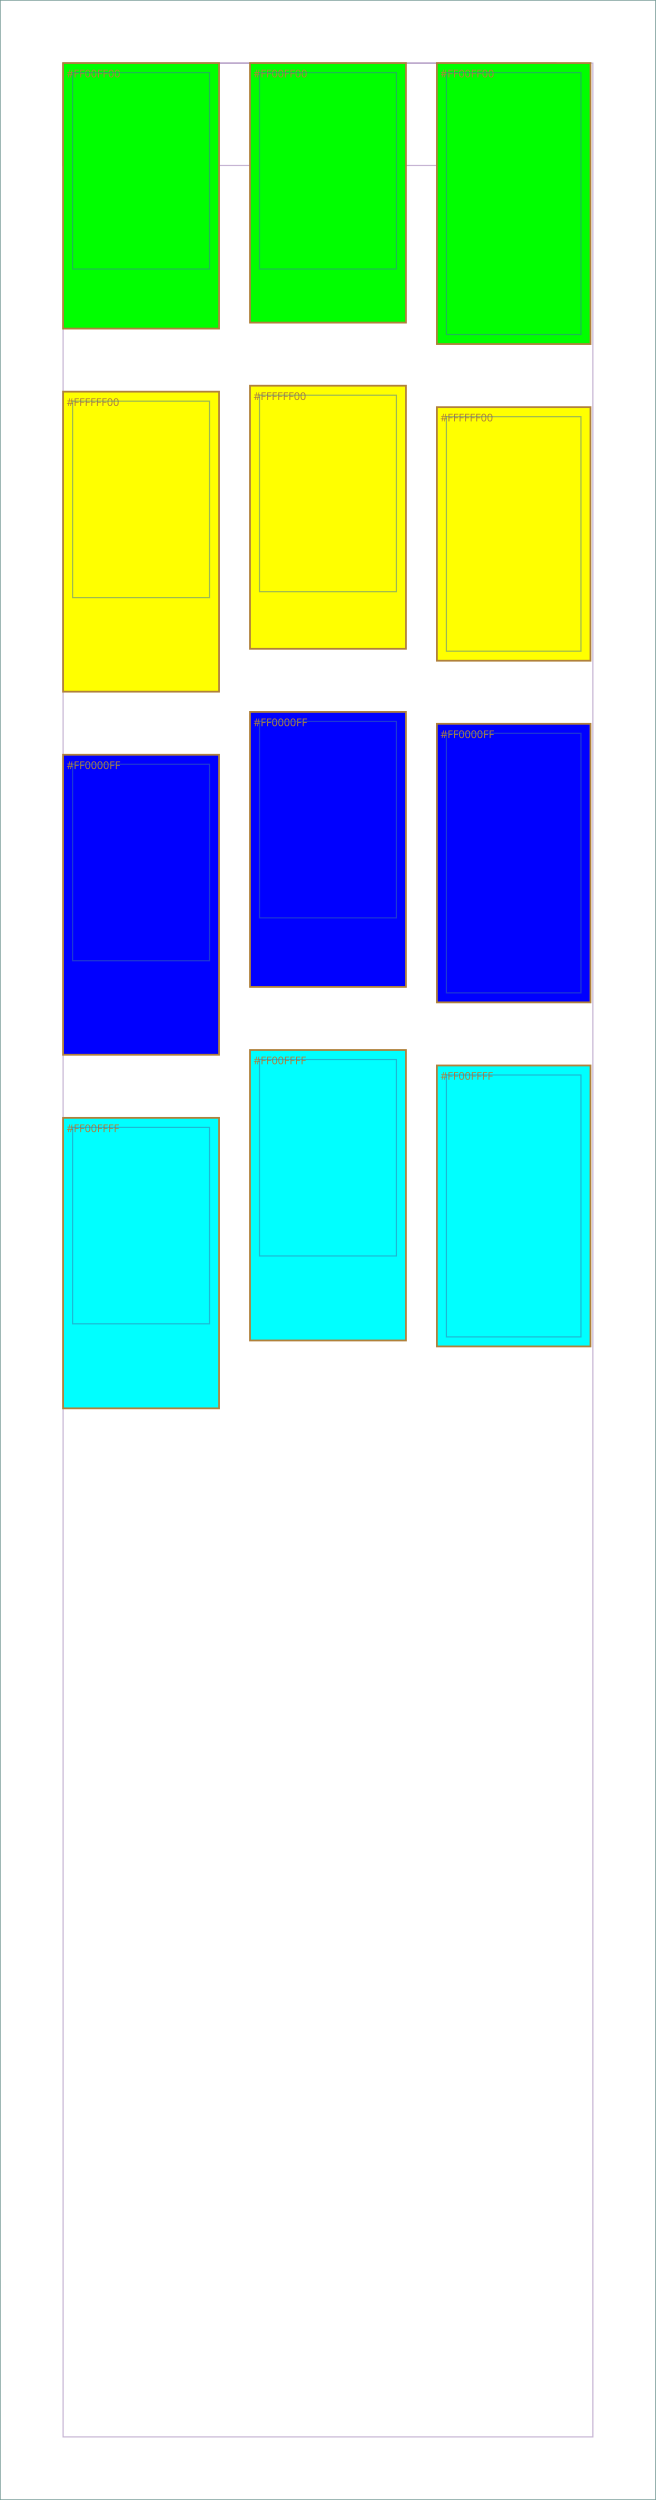
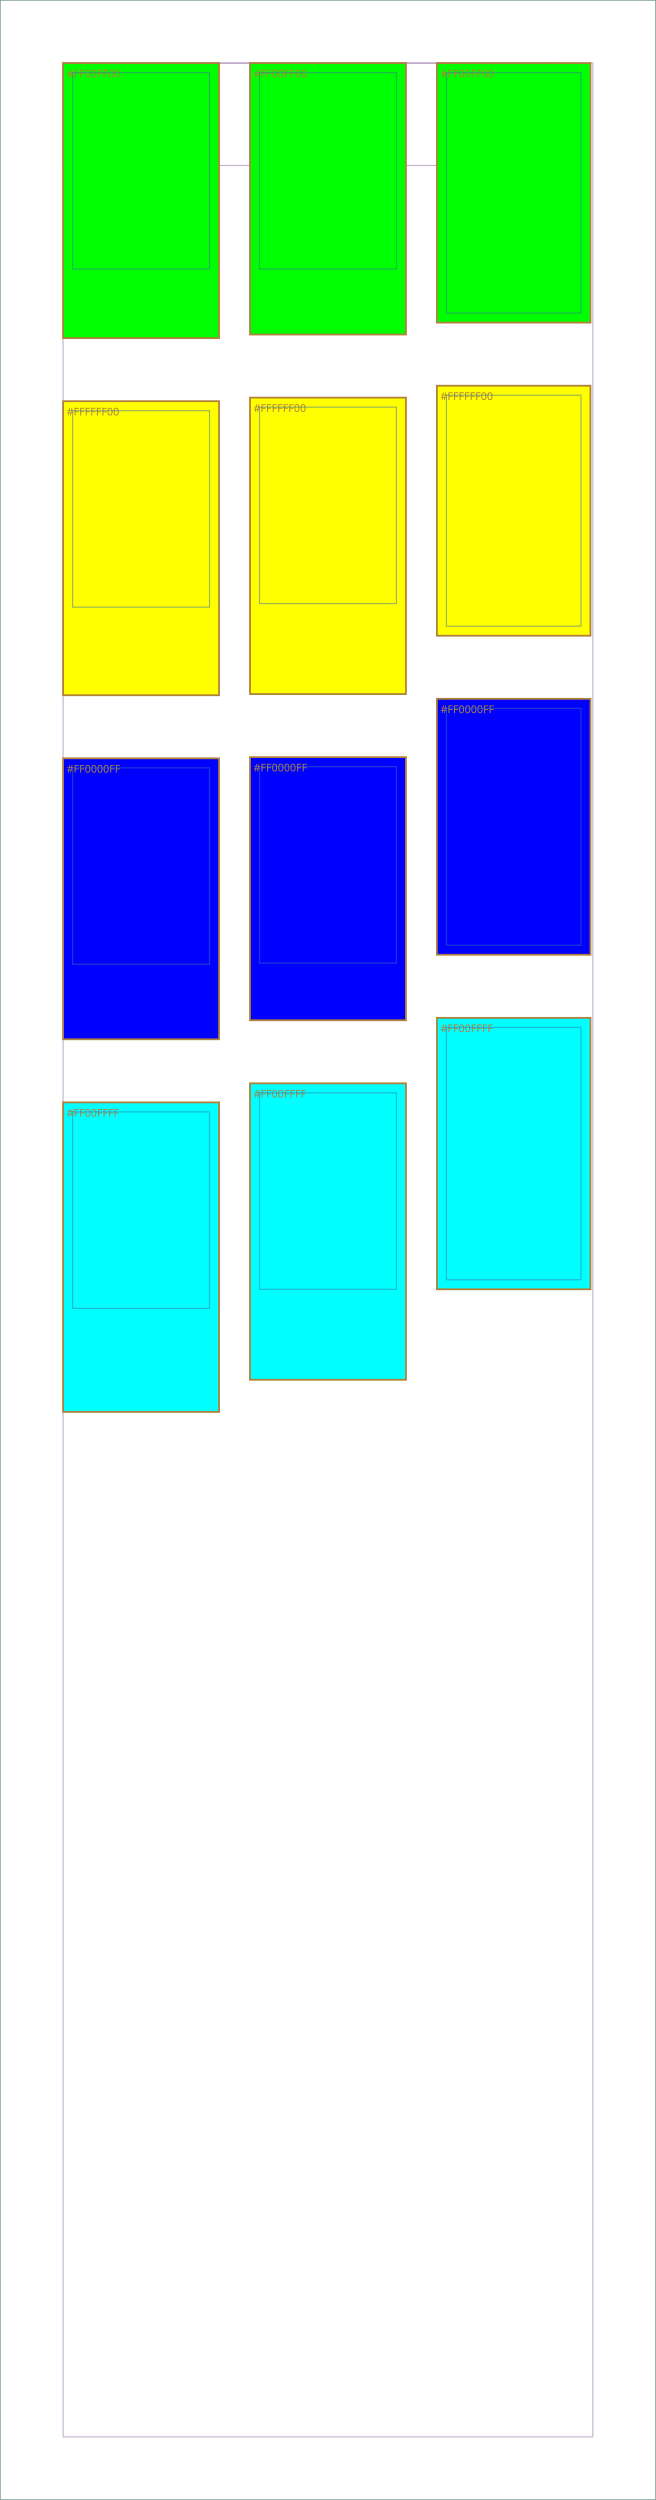
<svg xmlns="http://www.w3.org/2000/svg" viewBox="0 0 551 2100" width="551" height="2100" role="img" aria-label="ContextualFlowColumn/ContextualFlowColumn_ItemPosition layout wireframe">
  <rect width="551" height="2100" fill="#ffffff" />
  <g>
    <rect x="0" y="0" width="551" height="2100" fill="none" fill-opacity="0" stroke="#5B6470" stroke-width="1" stroke-opacity="0.5" />
  </g>
  <g>
    <rect x="0" y="0" width="551" height="2100" fill="none" fill-opacity="0" stroke="#2E7D6B" stroke-width="1" stroke-opacity="0.5" />
  </g>
  <g>
    <rect x="53" y="53" width="414" height="86" fill="none" fill-opacity="0" stroke="#8E6BA8" stroke-width="1" stroke-opacity="0.5" />
  </g>
  <g>
    <rect x="53" y="53" width="445" height="1994" fill="none" fill-opacity="0" stroke="#8E6BA8" stroke-width="1" stroke-opacity="0.5" />
  </g>
  <g>
-     <rect x="53" y="53" width="131" height="223" fill="#00FF00" fill-opacity="1" stroke="#B0813B" stroke-width="1.5" stroke-opacity="1" />
+     <rect x="53" y="53" width="131" height="231" fill="#00FF00" fill-opacity="1" stroke="#B0813B" stroke-width="1.5" stroke-opacity="1" />
    <text x="56" y="65" font-family="system-ui, sans-serif" font-size="9" fill="#B0813B">#FF00FF00</text>
  </g>
  <g>
    <rect x="61" y="61" width="115" height="165" fill="none" fill-opacity="0" stroke="#3B72A8" stroke-width="1" stroke-opacity="0.5" />
  </g>
  <g>
-     <rect x="53" y="329" width="131" height="252" fill="#FFFF00" fill-opacity="1" stroke="#B0813B" stroke-width="1.5" stroke-opacity="1" />
-     <text x="56" y="341" font-family="system-ui, sans-serif" font-size="9" fill="#B0813B">#FFFFFF00</text>
+     <rect x="53" y="337" width="131" height="247" fill="#FFFF00" fill-opacity="1" stroke="#B0813B" stroke-width="1.5" stroke-opacity="1" />
+     <text x="56" y="349" font-family="system-ui, sans-serif" font-size="9" fill="#B0813B">#FFFFFF00</text>
  </g>
  <g>
-     <rect x="61" y="337" width="115" height="165" fill="none" fill-opacity="0" stroke="#3B72A8" stroke-width="1" stroke-opacity="0.5" />
+     <rect x="61" y="345" width="115" height="165" fill="none" fill-opacity="0" stroke="#3B72A8" stroke-width="1" stroke-opacity="0.5" />
  </g>
  <g>
-     <rect x="53" y="634" width="131" height="252" fill="#0000FF" fill-opacity="1" stroke="#B0813B" stroke-width="1.5" stroke-opacity="1" />
-     <text x="56" y="646" font-family="system-ui, sans-serif" font-size="9" fill="#B0813B">#FF0000FF</text>
+     <rect x="53" y="637" width="131" height="236" fill="#0000FF" fill-opacity="1" stroke="#B0813B" stroke-width="1.5" stroke-opacity="1" />
+     <text x="56" y="649" font-family="system-ui, sans-serif" font-size="9" fill="#B0813B">#FF0000FF</text>
  </g>
  <g>
-     <rect x="61" y="642" width="115" height="165" fill="none" fill-opacity="0" stroke="#3B72A8" stroke-width="1" stroke-opacity="0.5" />
+     <rect x="61" y="645" width="115" height="165" fill="none" fill-opacity="0" stroke="#3B72A8" stroke-width="1" stroke-opacity="0.5" />
  </g>
  <g>
-     <rect x="53" y="939" width="131" height="244" fill="#00FFFF" fill-opacity="1" stroke="#B0813B" stroke-width="1.5" stroke-opacity="1" />
-     <text x="56" y="951" font-family="system-ui, sans-serif" font-size="9" fill="#B0813B">#FF00FFFF</text>
+     <rect x="53" y="926" width="131" height="260" fill="#00FFFF" fill-opacity="1" stroke="#B0813B" stroke-width="1.5" stroke-opacity="1" />
+     <text x="56" y="938" font-family="system-ui, sans-serif" font-size="9" fill="#B0813B">#FF00FFFF</text>
  </g>
  <g>
-     <rect x="61" y="947" width="115" height="165" fill="none" fill-opacity="0" stroke="#3B72A8" stroke-width="1" stroke-opacity="0.5" />
+     <rect x="61" y="934" width="115" height="165" fill="none" fill-opacity="0" stroke="#3B72A8" stroke-width="1" stroke-opacity="0.5" />
  </g>
  <g>
-     <rect x="210" y="53" width="131" height="218" fill="#00FF00" fill-opacity="1" stroke="#B0813B" stroke-width="1.5" stroke-opacity="1" />
+     <rect x="210" y="53" width="131" height="228" fill="#00FF00" fill-opacity="1" stroke="#B0813B" stroke-width="1.5" stroke-opacity="1" />
    <text x="213" y="65" font-family="system-ui, sans-serif" font-size="9" fill="#B0813B">#FF00FF00</text>
  </g>
  <g>
    <rect x="218" y="61" width="115" height="165" fill="none" fill-opacity="0" stroke="#3B72A8" stroke-width="1" stroke-opacity="0.5" />
  </g>
  <g>
-     <rect x="210" y="324" width="131" height="221" fill="#FFFF00" fill-opacity="1" stroke="#B0813B" stroke-width="1.5" stroke-opacity="1" />
-     <text x="213" y="336" font-family="system-ui, sans-serif" font-size="9" fill="#B0813B">#FFFFFF00</text>
+     <rect x="210" y="334" width="131" height="249" fill="#FFFF00" fill-opacity="1" stroke="#B0813B" stroke-width="1.5" stroke-opacity="1" />
+     <text x="213" y="346" font-family="system-ui, sans-serif" font-size="9" fill="#B0813B">#FFFFFF00</text>
  </g>
  <g>
-     <rect x="218" y="332" width="115" height="165" fill="none" fill-opacity="0" stroke="#3B72A8" stroke-width="1" stroke-opacity="0.5" />
+     <rect x="218" y="342" width="115" height="165" fill="none" fill-opacity="0" stroke="#3B72A8" stroke-width="1" stroke-opacity="0.5" />
  </g>
  <g>
-     <rect x="210" y="598" width="131" height="231" fill="#0000FF" fill-opacity="1" stroke="#B0813B" stroke-width="1.5" stroke-opacity="1" />
-     <text x="213" y="610" font-family="system-ui, sans-serif" font-size="9" fill="#B0813B">#FF0000FF</text>
+     <rect x="210" y="636" width="131" height="221" fill="#0000FF" fill-opacity="1" stroke="#B0813B" stroke-width="1.5" stroke-opacity="1" />
+     <text x="213" y="648" font-family="system-ui, sans-serif" font-size="9" fill="#B0813B">#FF0000FF</text>
  </g>
  <g>
-     <rect x="218" y="606" width="115" height="165" fill="none" fill-opacity="0" stroke="#3B72A8" stroke-width="1" stroke-opacity="0.5" />
+     <rect x="218" y="644" width="115" height="165" fill="none" fill-opacity="0" stroke="#3B72A8" stroke-width="1" stroke-opacity="0.5" />
  </g>
  <g>
-     <rect x="210" y="882" width="131" height="244" fill="#00FFFF" fill-opacity="1" stroke="#B0813B" stroke-width="1.5" stroke-opacity="1" />
-     <text x="213" y="894" font-family="system-ui, sans-serif" font-size="9" fill="#B0813B">#FF00FFFF</text>
+     <rect x="210" y="910" width="131" height="249" fill="#00FFFF" fill-opacity="1" stroke="#B0813B" stroke-width="1.5" stroke-opacity="1" />
+     <text x="213" y="922" font-family="system-ui, sans-serif" font-size="9" fill="#B0813B">#FF00FFFF</text>
  </g>
  <g>
-     <rect x="218" y="890" width="115" height="165" fill="none" fill-opacity="0" stroke="#3B72A8" stroke-width="1" stroke-opacity="0.5" />
+     <rect x="218" y="918" width="115" height="165" fill="none" fill-opacity="0" stroke="#3B72A8" stroke-width="1" stroke-opacity="0.5" />
  </g>
  <g>
-     <rect x="367" y="53" width="129" height="236" fill="#00FF00" fill-opacity="1" stroke="#B0813B" stroke-width="1.5" stroke-opacity="1" />
+     <rect x="367" y="53" width="129" height="218" fill="#00FF00" fill-opacity="1" stroke="#B0813B" stroke-width="1.5" stroke-opacity="1" />
    <text x="370" y="65" font-family="system-ui, sans-serif" font-size="9" fill="#B0813B">#FF00FF00</text>
  </g>
  <g>
-     <rect x="375" y="61" width="113" height="220" fill="none" fill-opacity="0" stroke="#3B72A8" stroke-width="1" stroke-opacity="0.5" />
+     <rect x="375" y="61" width="113" height="202" fill="none" fill-opacity="0" stroke="#3B72A8" stroke-width="1" stroke-opacity="0.5" />
  </g>
  <g>
-     <rect x="367" y="342" width="129" height="213" fill="#FFFF00" fill-opacity="1" stroke="#B0813B" stroke-width="1.5" stroke-opacity="1" />
-     <text x="370" y="354" font-family="system-ui, sans-serif" font-size="9" fill="#B0813B">#FFFFFF00</text>
+     <rect x="367" y="324" width="129" height="210" fill="#FFFF00" fill-opacity="1" stroke="#B0813B" stroke-width="1.5" stroke-opacity="1" />
+     <text x="370" y="336" font-family="system-ui, sans-serif" font-size="9" fill="#B0813B">#FFFFFF00</text>
  </g>
  <g>
-     <rect x="375" y="350" width="113" height="197" fill="none" fill-opacity="0" stroke="#3B72A8" stroke-width="1" stroke-opacity="0.5" />
+     <rect x="375" y="332" width="113" height="194" fill="none" fill-opacity="0" stroke="#3B72A8" stroke-width="1" stroke-opacity="0.5" />
  </g>
  <g>
-     <rect x="367" y="608" width="129" height="234" fill="#0000FF" fill-opacity="1" stroke="#B0813B" stroke-width="1.5" stroke-opacity="1" />
-     <text x="370" y="620" font-family="system-ui, sans-serif" font-size="9" fill="#B0813B">#FF0000FF</text>
+     <rect x="367" y="587" width="129" height="215" fill="#0000FF" fill-opacity="1" stroke="#B0813B" stroke-width="1.5" stroke-opacity="1" />
+     <text x="370" y="599" font-family="system-ui, sans-serif" font-size="9" fill="#B0813B">#FF0000FF</text>
  </g>
  <g>
-     <rect x="375" y="616" width="113" height="218" fill="none" fill-opacity="0" stroke="#3B72A8" stroke-width="1" stroke-opacity="0.5" />
+     <rect x="375" y="595" width="113" height="199" fill="none" fill-opacity="0" stroke="#3B72A8" stroke-width="1" stroke-opacity="0.5" />
  </g>
  <g>
-     <rect x="367" y="895" width="129" height="236" fill="#00FFFF" fill-opacity="1" stroke="#B0813B" stroke-width="1.5" stroke-opacity="1" />
-     <text x="370" y="907" font-family="system-ui, sans-serif" font-size="9" fill="#B0813B">#FF00FFFF</text>
+     <rect x="367" y="855" width="129" height="228" fill="#00FFFF" fill-opacity="1" stroke="#B0813B" stroke-width="1.5" stroke-opacity="1" />
+     <text x="370" y="867" font-family="system-ui, sans-serif" font-size="9" fill="#B0813B">#FF00FFFF</text>
  </g>
  <g>
-     <rect x="375" y="903" width="113" height="220" fill="none" fill-opacity="0" stroke="#3B72A8" stroke-width="1" stroke-opacity="0.5" />
+     <rect x="375" y="863" width="113" height="212" fill="none" fill-opacity="0" stroke="#3B72A8" stroke-width="1" stroke-opacity="0.5" />
  </g>
</svg>
